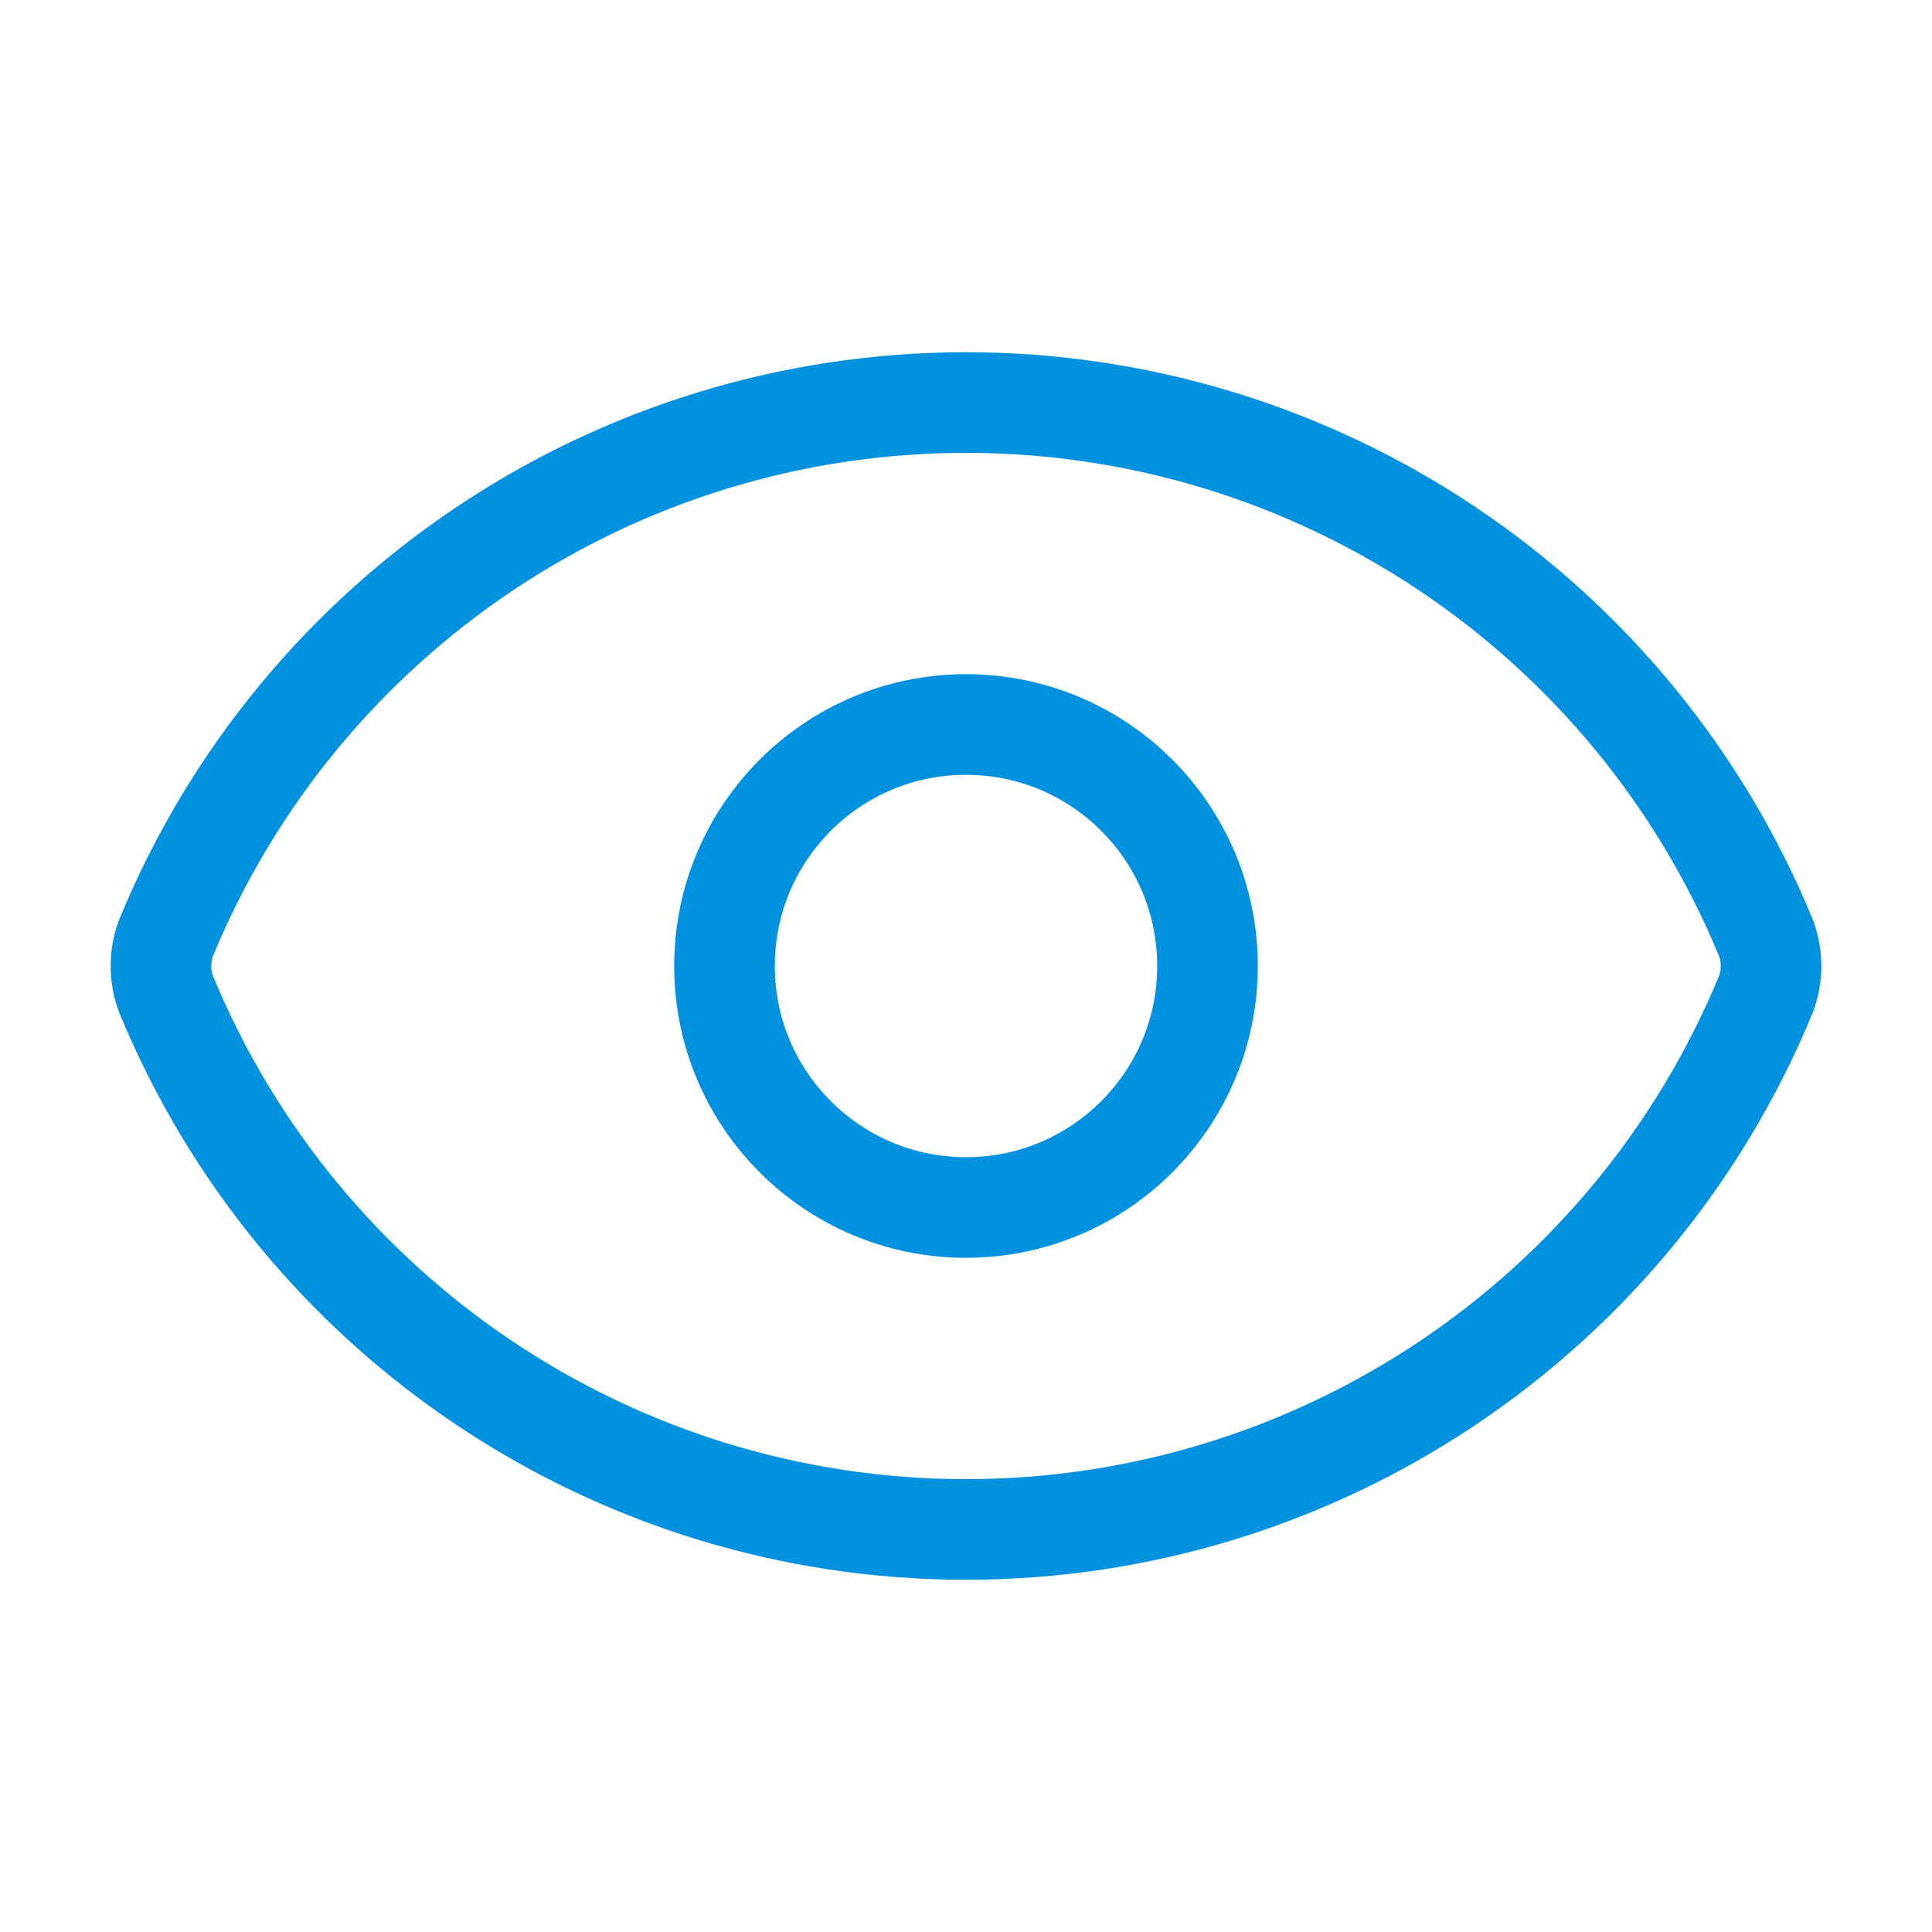
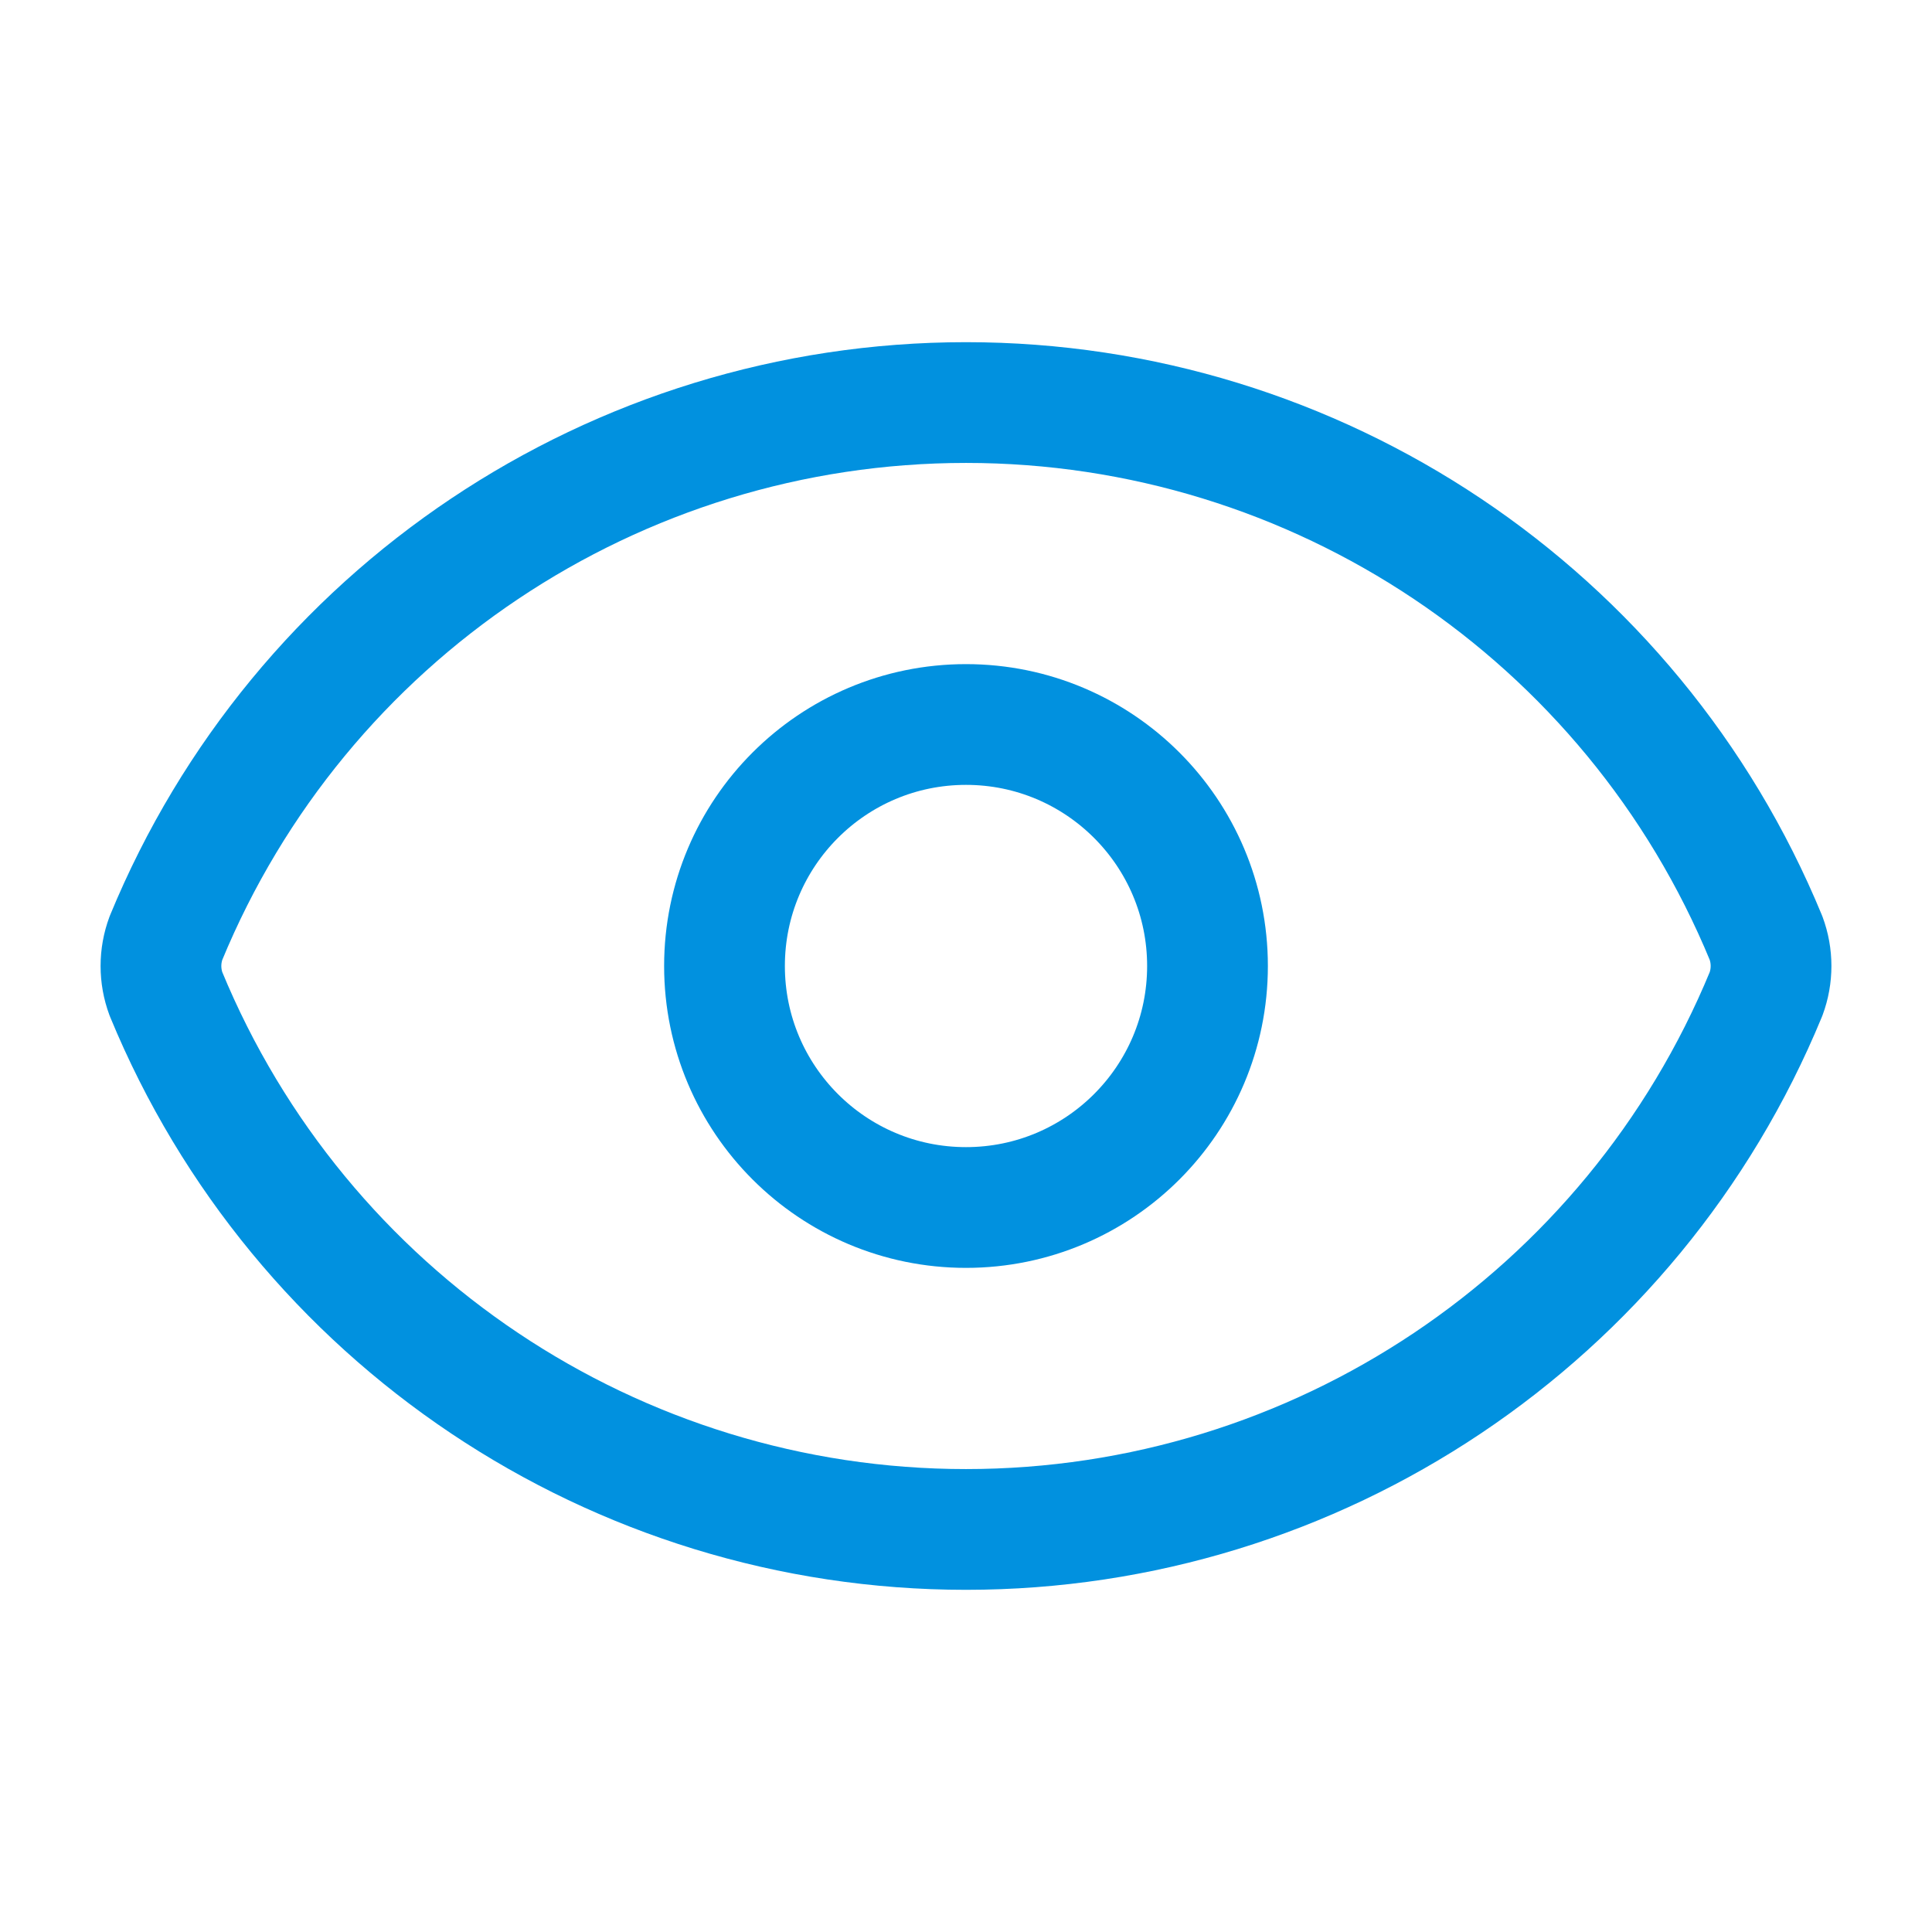
- <svg xmlns="http://www.w3.org/2000/svg" width="28" height="28" viewBox="0 0 24 24" fill="none" stroke="#0191DF" stroke-width="1.25" stroke-linecap="round" stroke-linejoin="round" class="lucide lucide-eye-icon lucide-eye">
+ <svg xmlns="http://www.w3.org/2000/svg" width="28" height="28" viewBox="0 0 24 24" fill="none" stroke="#0191DF" stroke-width="1.5" stroke-linecap="round" stroke-linejoin="round" class="lucide lucide-eye-icon lucide-eye">
  <path d="M2.062 12.348a1 1 0 0 1 0-.696 10.75 10.75 0 0 1 19.876 0 1 1 0 0 1 0 .696 10.75 10.75 0 0 1-19.876 0" />
  <circle cx="12" cy="12" r="3" />
</svg>
